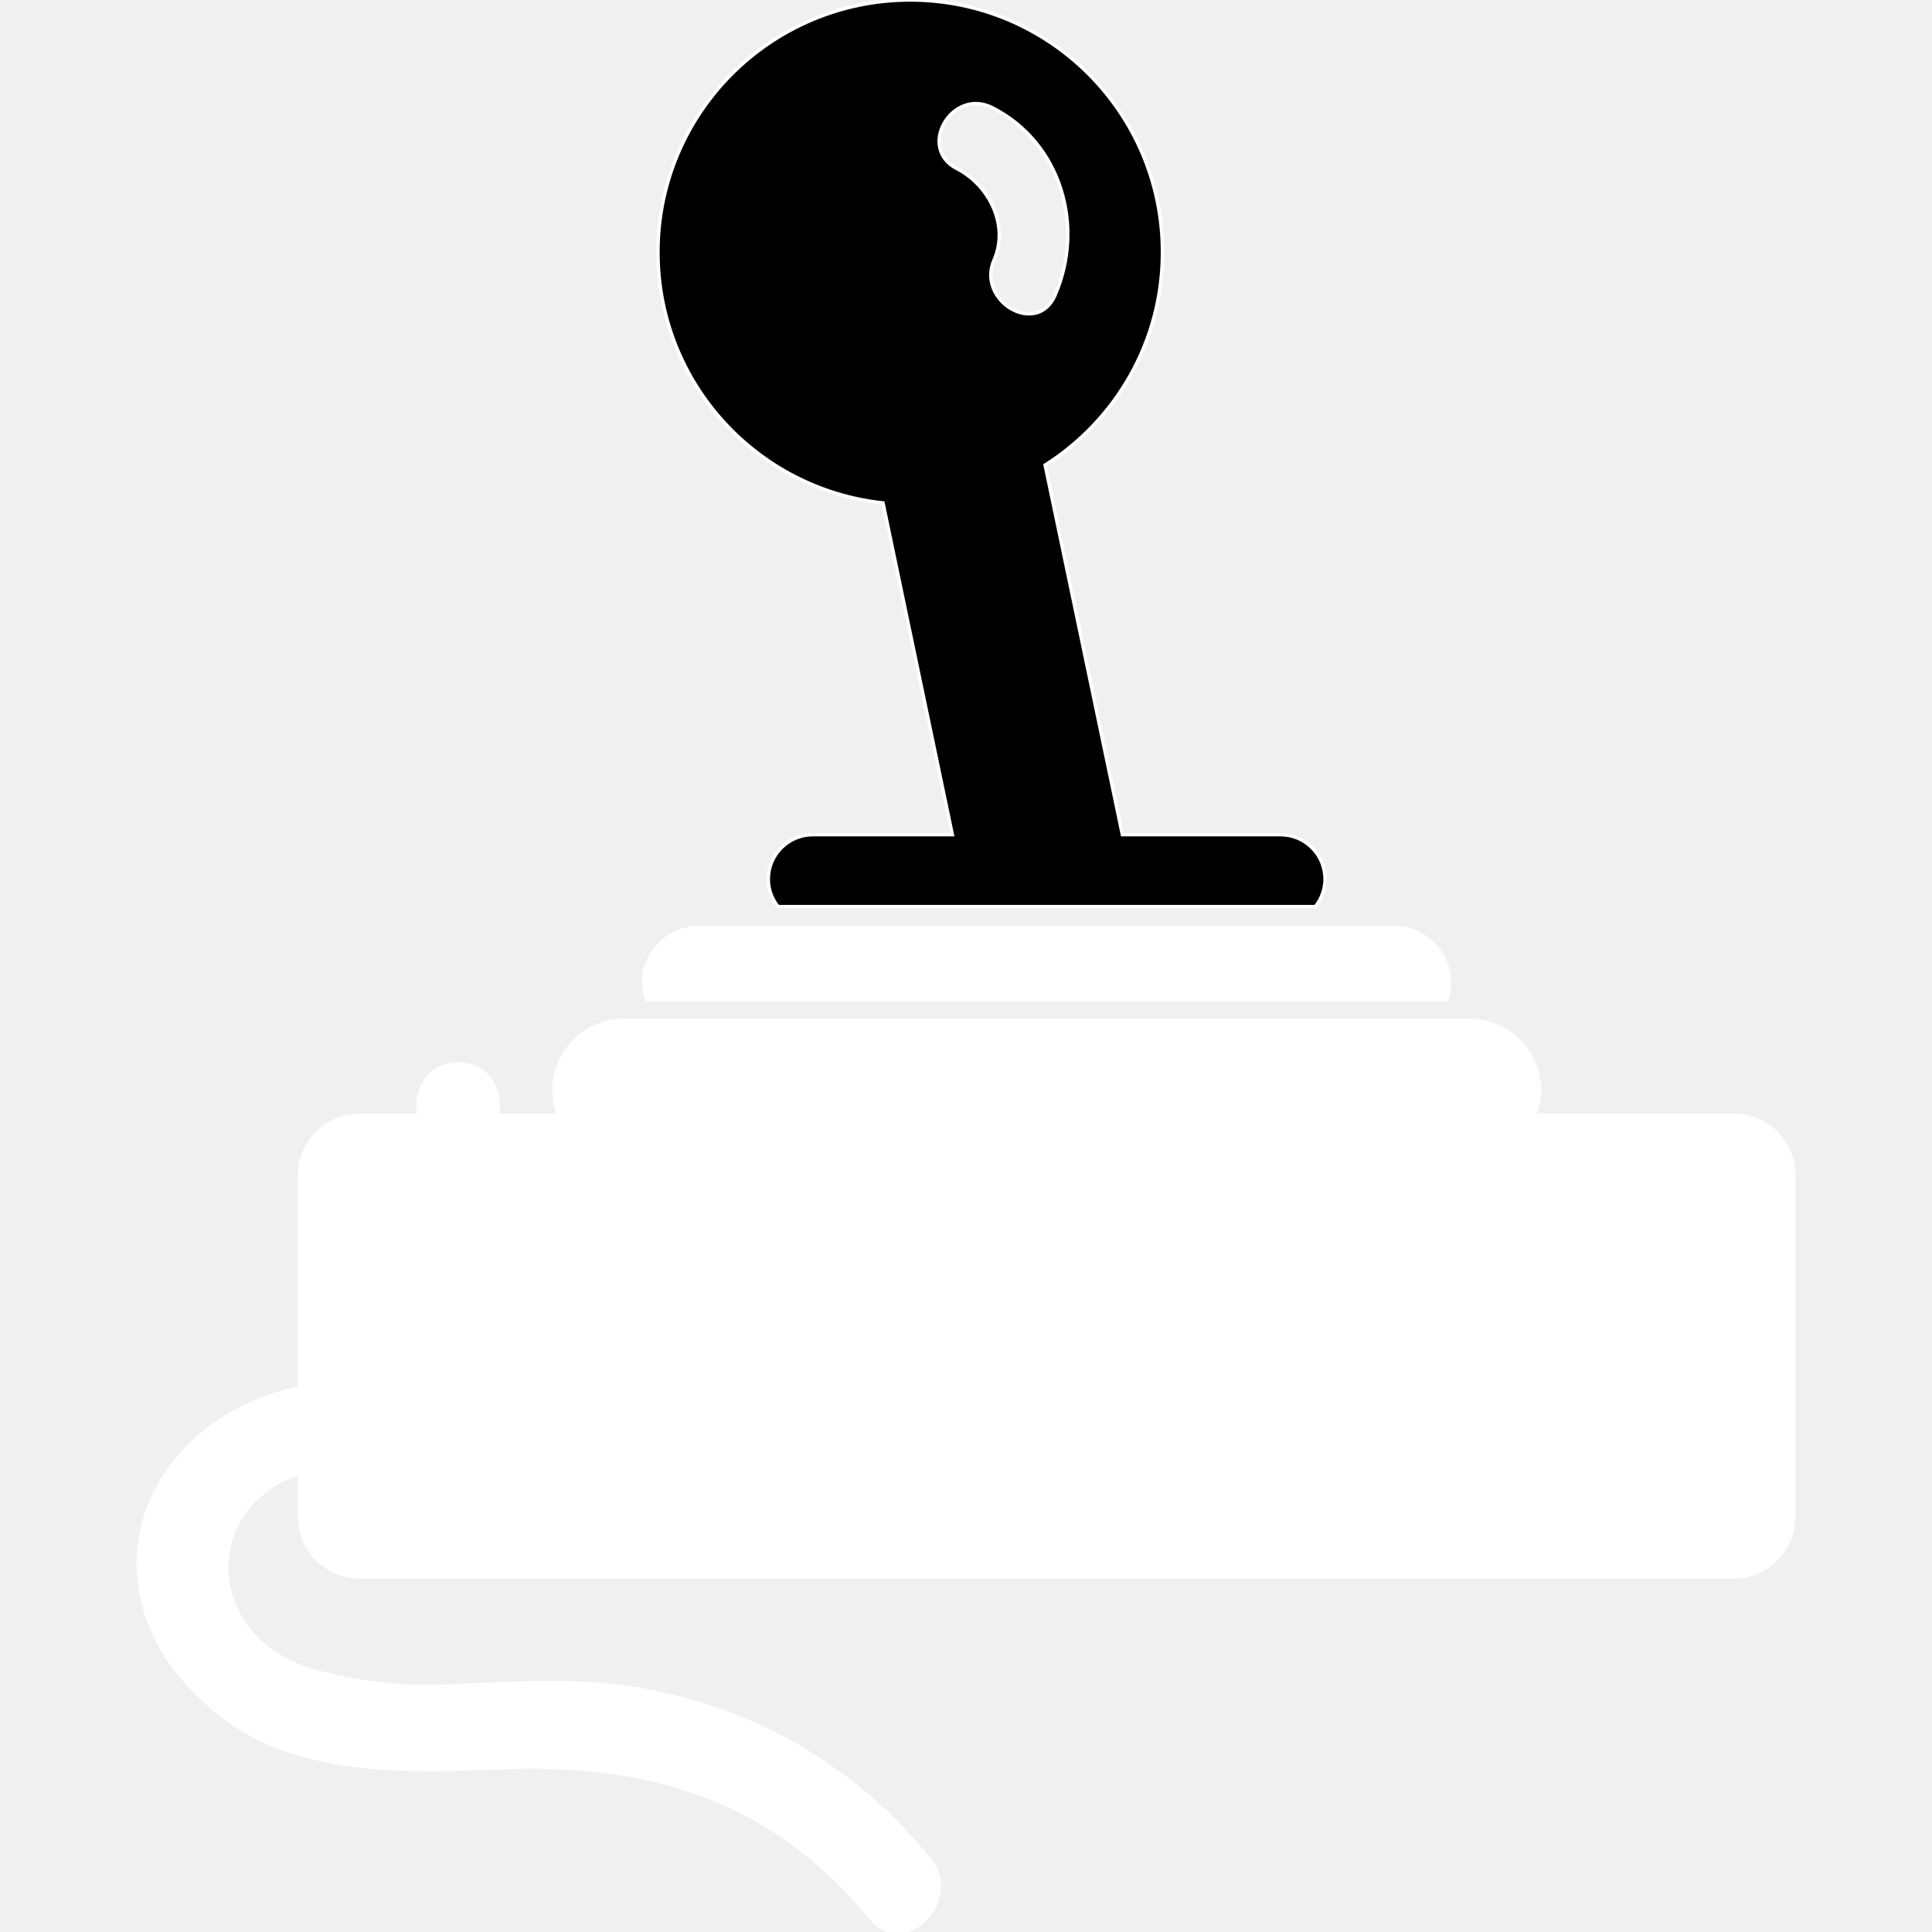
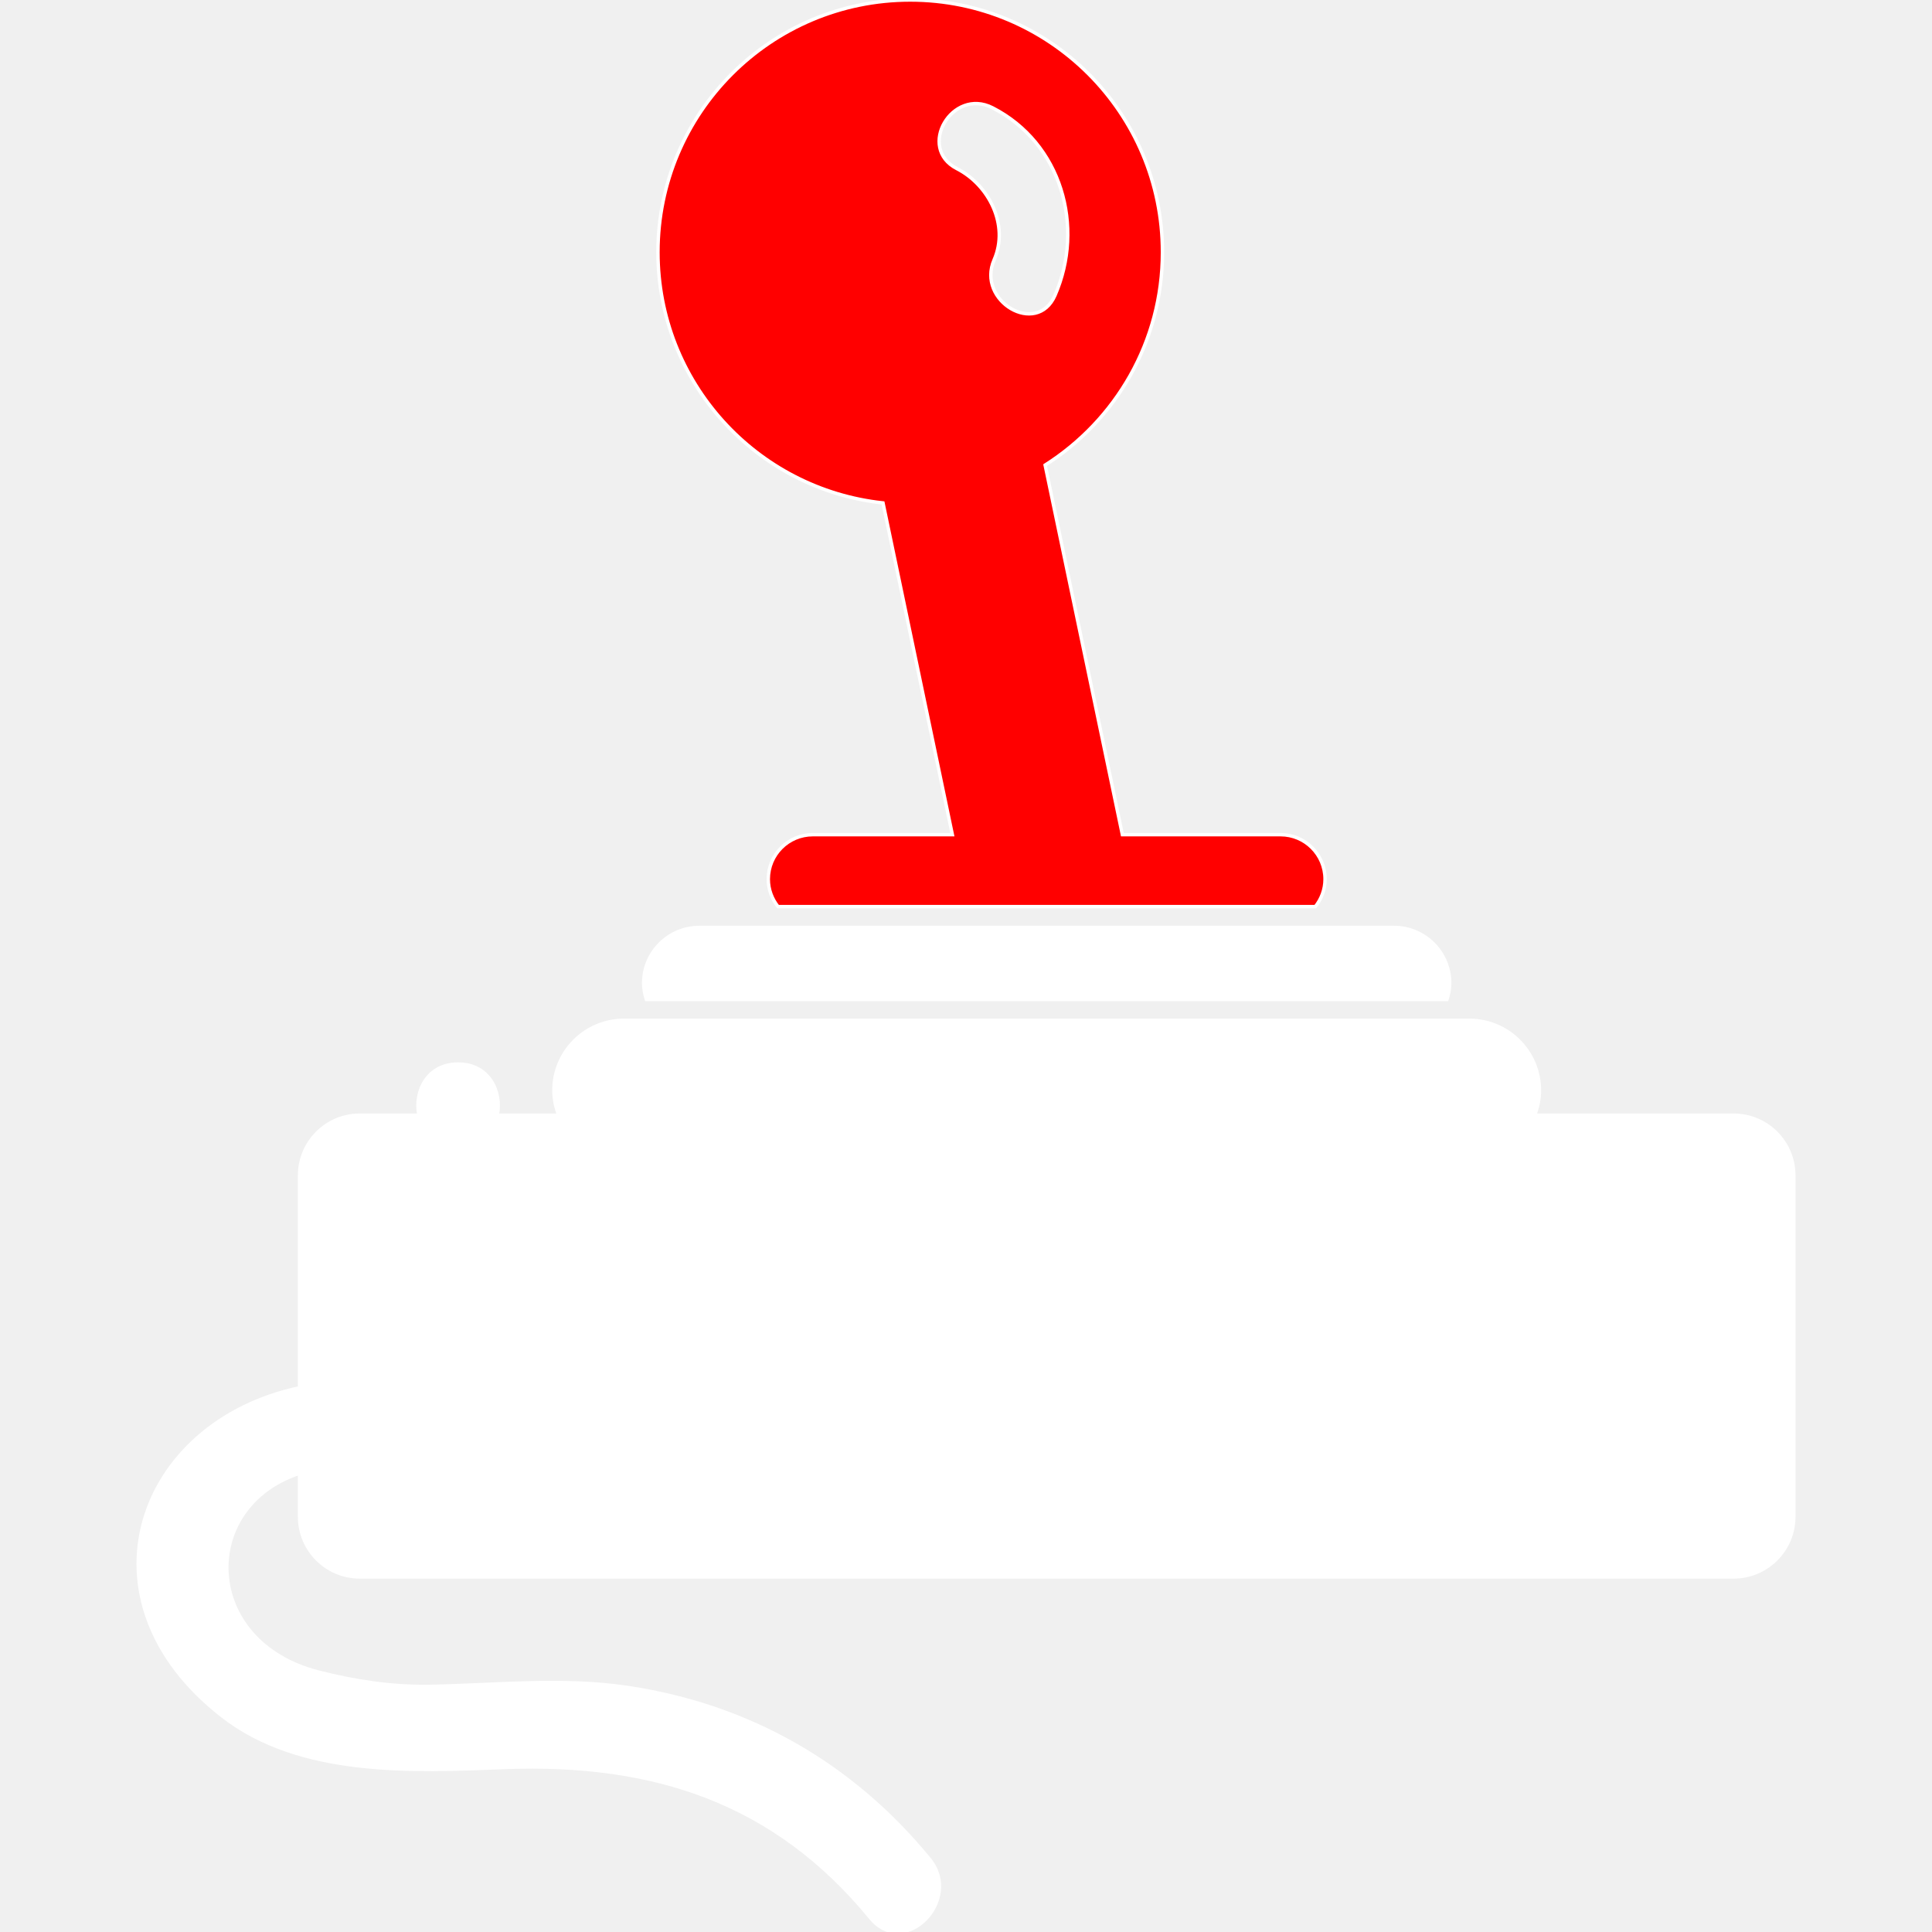
<svg xmlns="http://www.w3.org/2000/svg" fill="#fff" version="1.1" id="Capa_1" width="800px" height="800px" viewBox="0 0 568.183 568.183" xml:space="preserve" stroke="#ffffff">
  <g id="SVGRepo_bgCarrier" stroke-width="0" />
  <g id="SVGRepo_tracerCarrier" stroke-linecap="round" stroke-linejoin="round" />
  <g id="SVGRepo_iconCarrier">
    <g>
      <g>
        <path d="M425.535,293.943c0.478-1.536,0.808-3.133,0.808-4.822c0-9.027-7.344-16.371-16.371-16.371h-204.31 c-9.027,0-16.371,7.344-16.371,16.371c0,1.689,0.331,3.286,0.808,4.822H425.535z" />
        <path d="M509.832,327.965h-52.124h-3.183h-3.194c0.875-2.283,1.401-4.73,1.401-7.313c0-11.353-9.235-20.588-20.588-20.588h-2.649 h-3.477h-3.96H193.575h-3.959h-3.476h-2.65c-11.353,0-20.588,9.235-20.588,20.588c0,2.583,0.533,5.037,1.401,7.313h-3.188h-3.188 h-11.683c1.408-6.897-2.411-15.043-11.524-15.043s-12.932,8.146-11.524,15.043h-17.387c-9.78,0-17.711,7.932-17.711,17.711v62.461 c-47.846,10.135-66.585,62.454-22.693,96.549c22.932,17.81,55.912,16.145,83.14,15.11c43.495-1.646,79.285,9.878,107.449,44.229 c10.019,12.216,27.234-5.208,17.313-17.308c-22.864-27.889-53.054-45.11-88.734-50.453c-19.07-2.852-38.758-0.686-57.932-0.318 c-11.23,0.214-22.081-1.426-32.919-4.192c-34.566-8.812-35.435-48.703-5.625-58.488v12.784c0,9.78,7.932,17.712,17.711,17.712 h404.024c9.779,0,17.711-7.932,17.711-17.712V345.682C527.543,335.896,519.611,327.965,509.832,327.965z" />
-         <path d="M259.683,147.908l20.398,97.565h-41.047c-7.228,0-13.084,5.857-13.084,13.084c0,3.066,1.096,5.845,2.858,8.072h158.019 c1.763-2.228,2.858-5.012,2.858-8.072c0-7.228-5.857-13.084-13.085-13.084h-46.519l-22.717-108.691 c20.716-13.158,34.504-36.249,34.504-62.602C341.868,33.213,308.655,0,267.682,0c-40.967,0-74.181,33.213-74.181,74.181 C193.508,112.437,222.486,143.912,259.683,147.908z M291.893,31.702c20.275,10.367,27.191,34.958,18.366,55.166 c-5.337,12.222-23.188,1.659-17.895-10.459c4.485-10.282-1.591-22.032-10.931-26.806C269.53,43.513,280.02,25.63,291.893,31.702z" fill="#000" />
+         <path d="M259.683,147.908l20.398,97.565h-41.047c-7.228,0-13.084,5.857-13.084,13.084c0,3.066,1.096,5.845,2.858,8.072h158.019 c1.763-2.228,2.858-5.012,2.858-8.072c0-7.228-5.857-13.084-13.085-13.084h-46.519l-22.717-108.691 c20.716-13.158,34.504-36.249,34.504-62.602C341.868,33.213,308.655,0,267.682,0c-40.967,0-74.181,33.213-74.181,74.181 C193.508,112.437,222.486,143.912,259.683,147.908z M291.893,31.702c20.275,10.367,27.191,34.958,18.366,55.166 c-5.337,12.222-23.188,1.659-17.895-10.459c4.485-10.282-1.591-22.032-10.931-26.806C269.53,43.513,280.02,25.63,291.893,31.702z" fill="#ff0000" />
      </g>
    </g>
  </g>
</svg>
